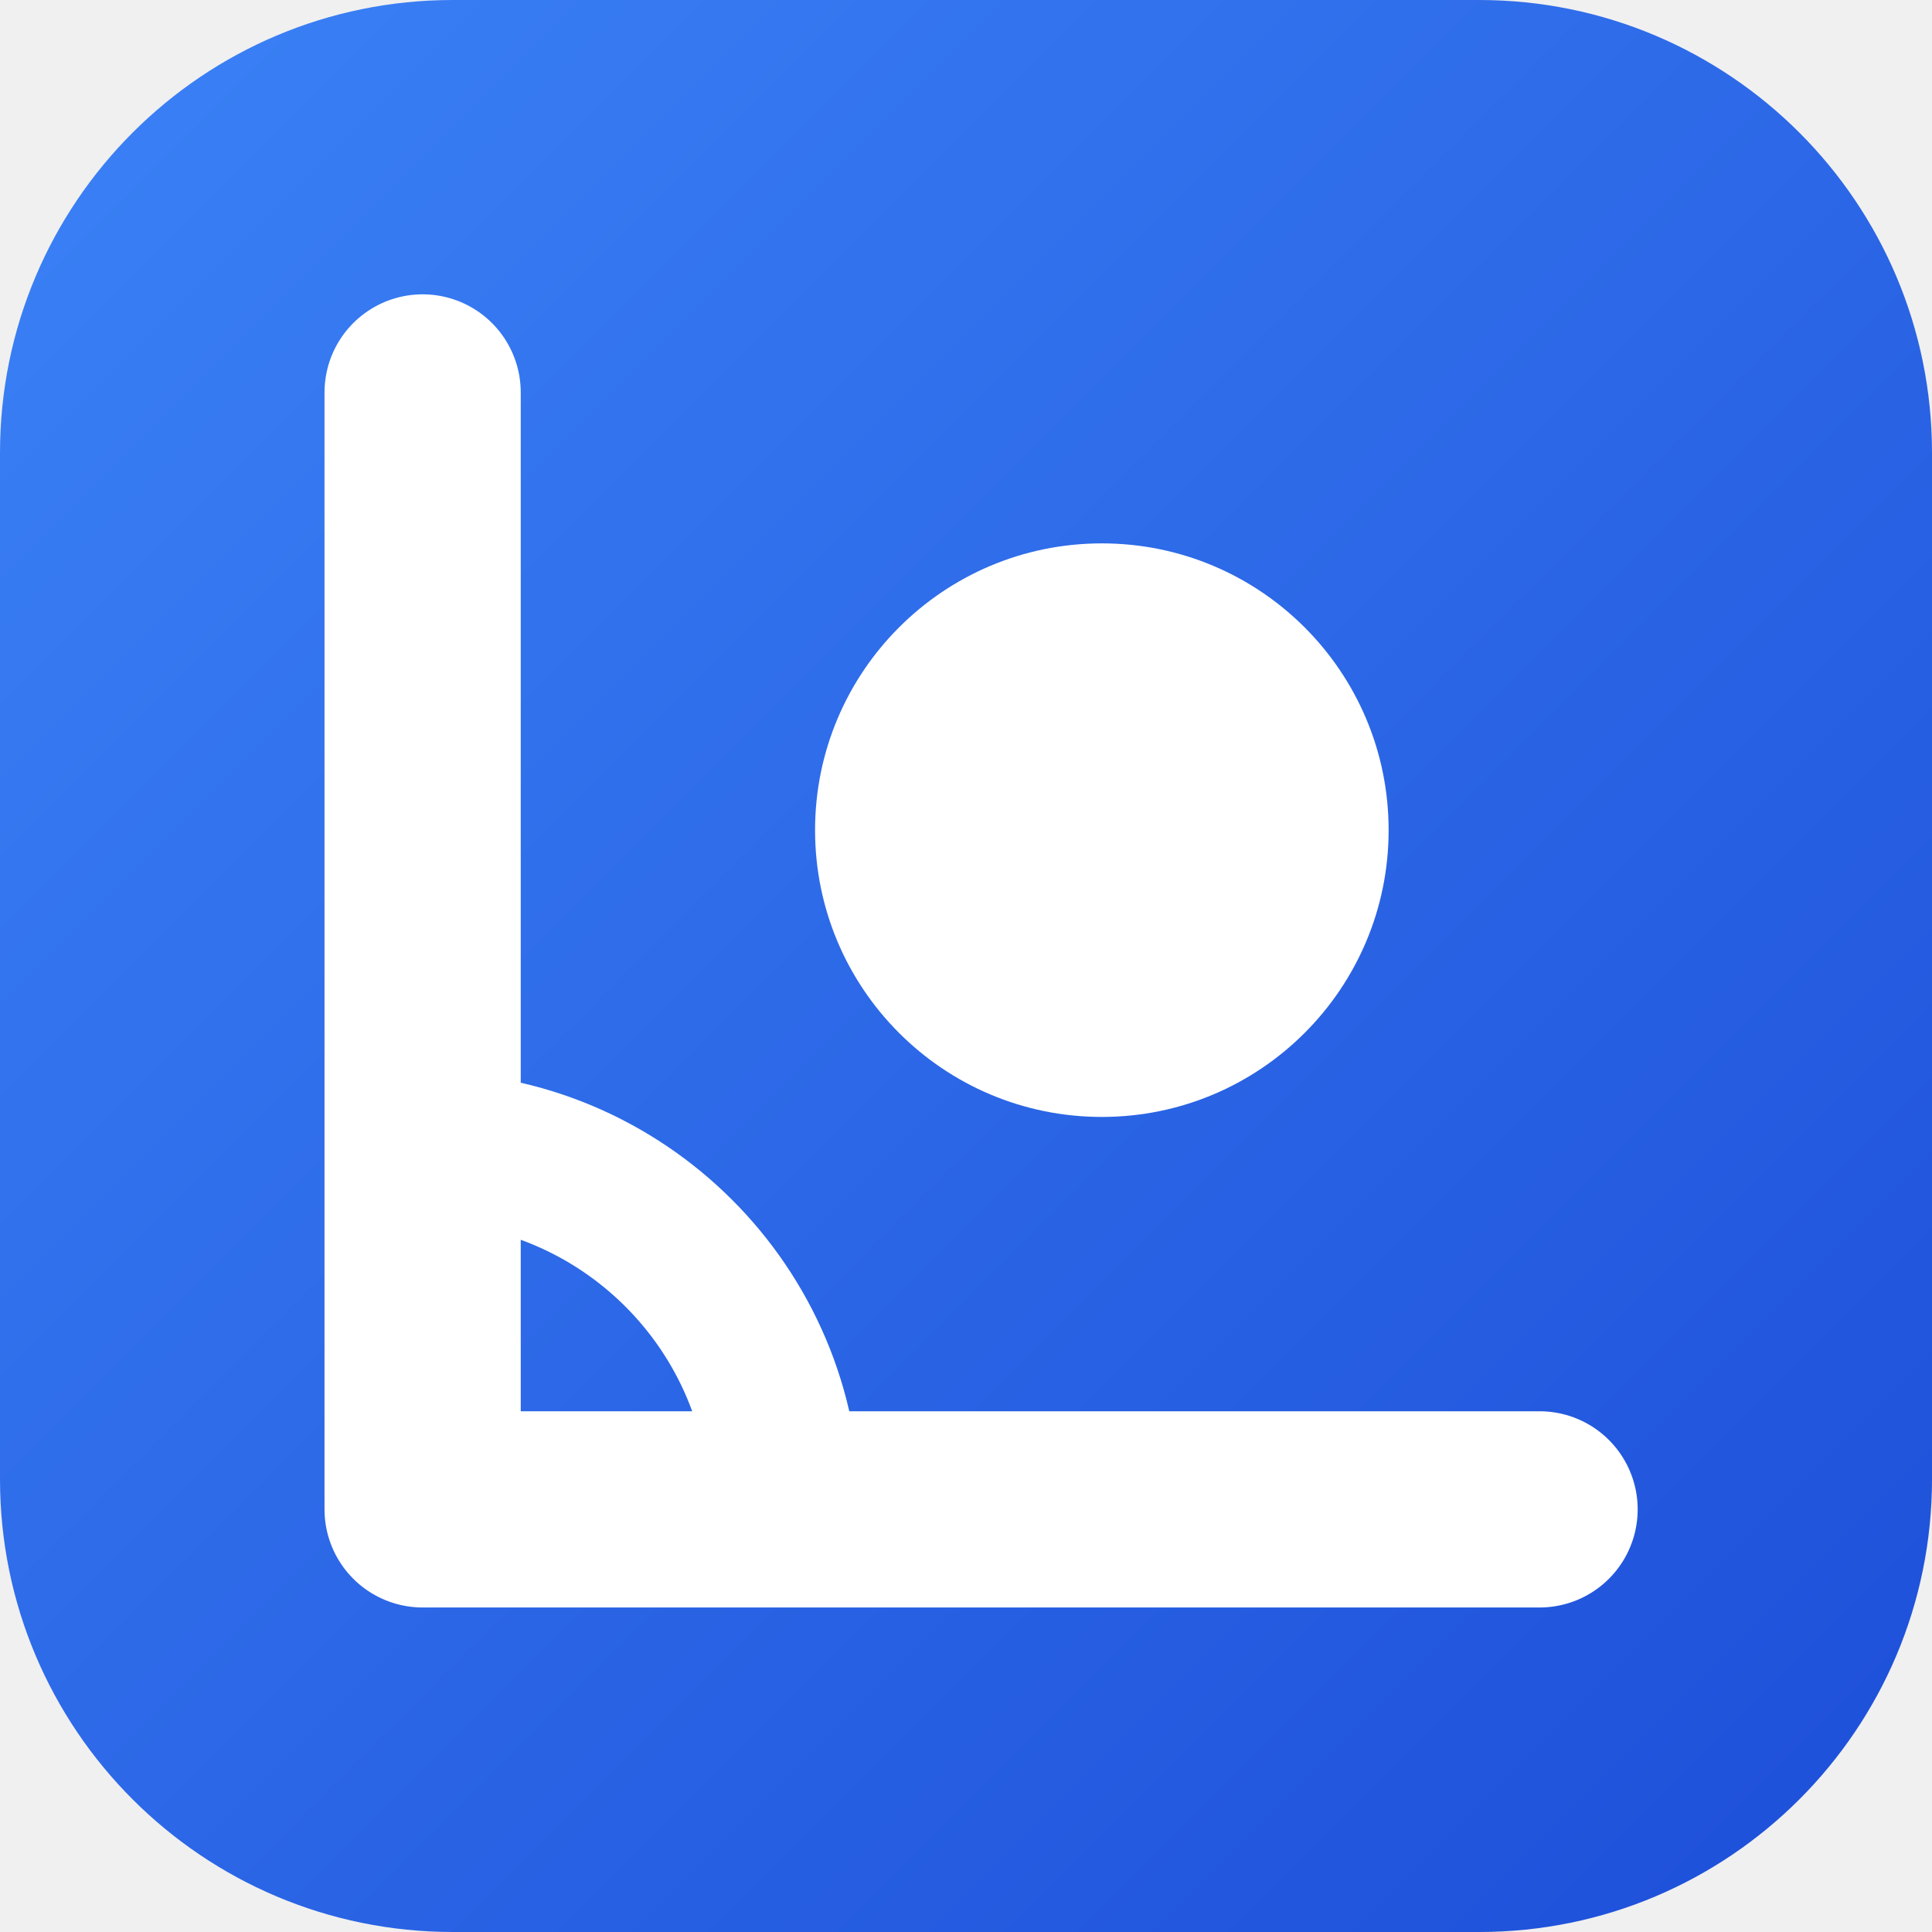
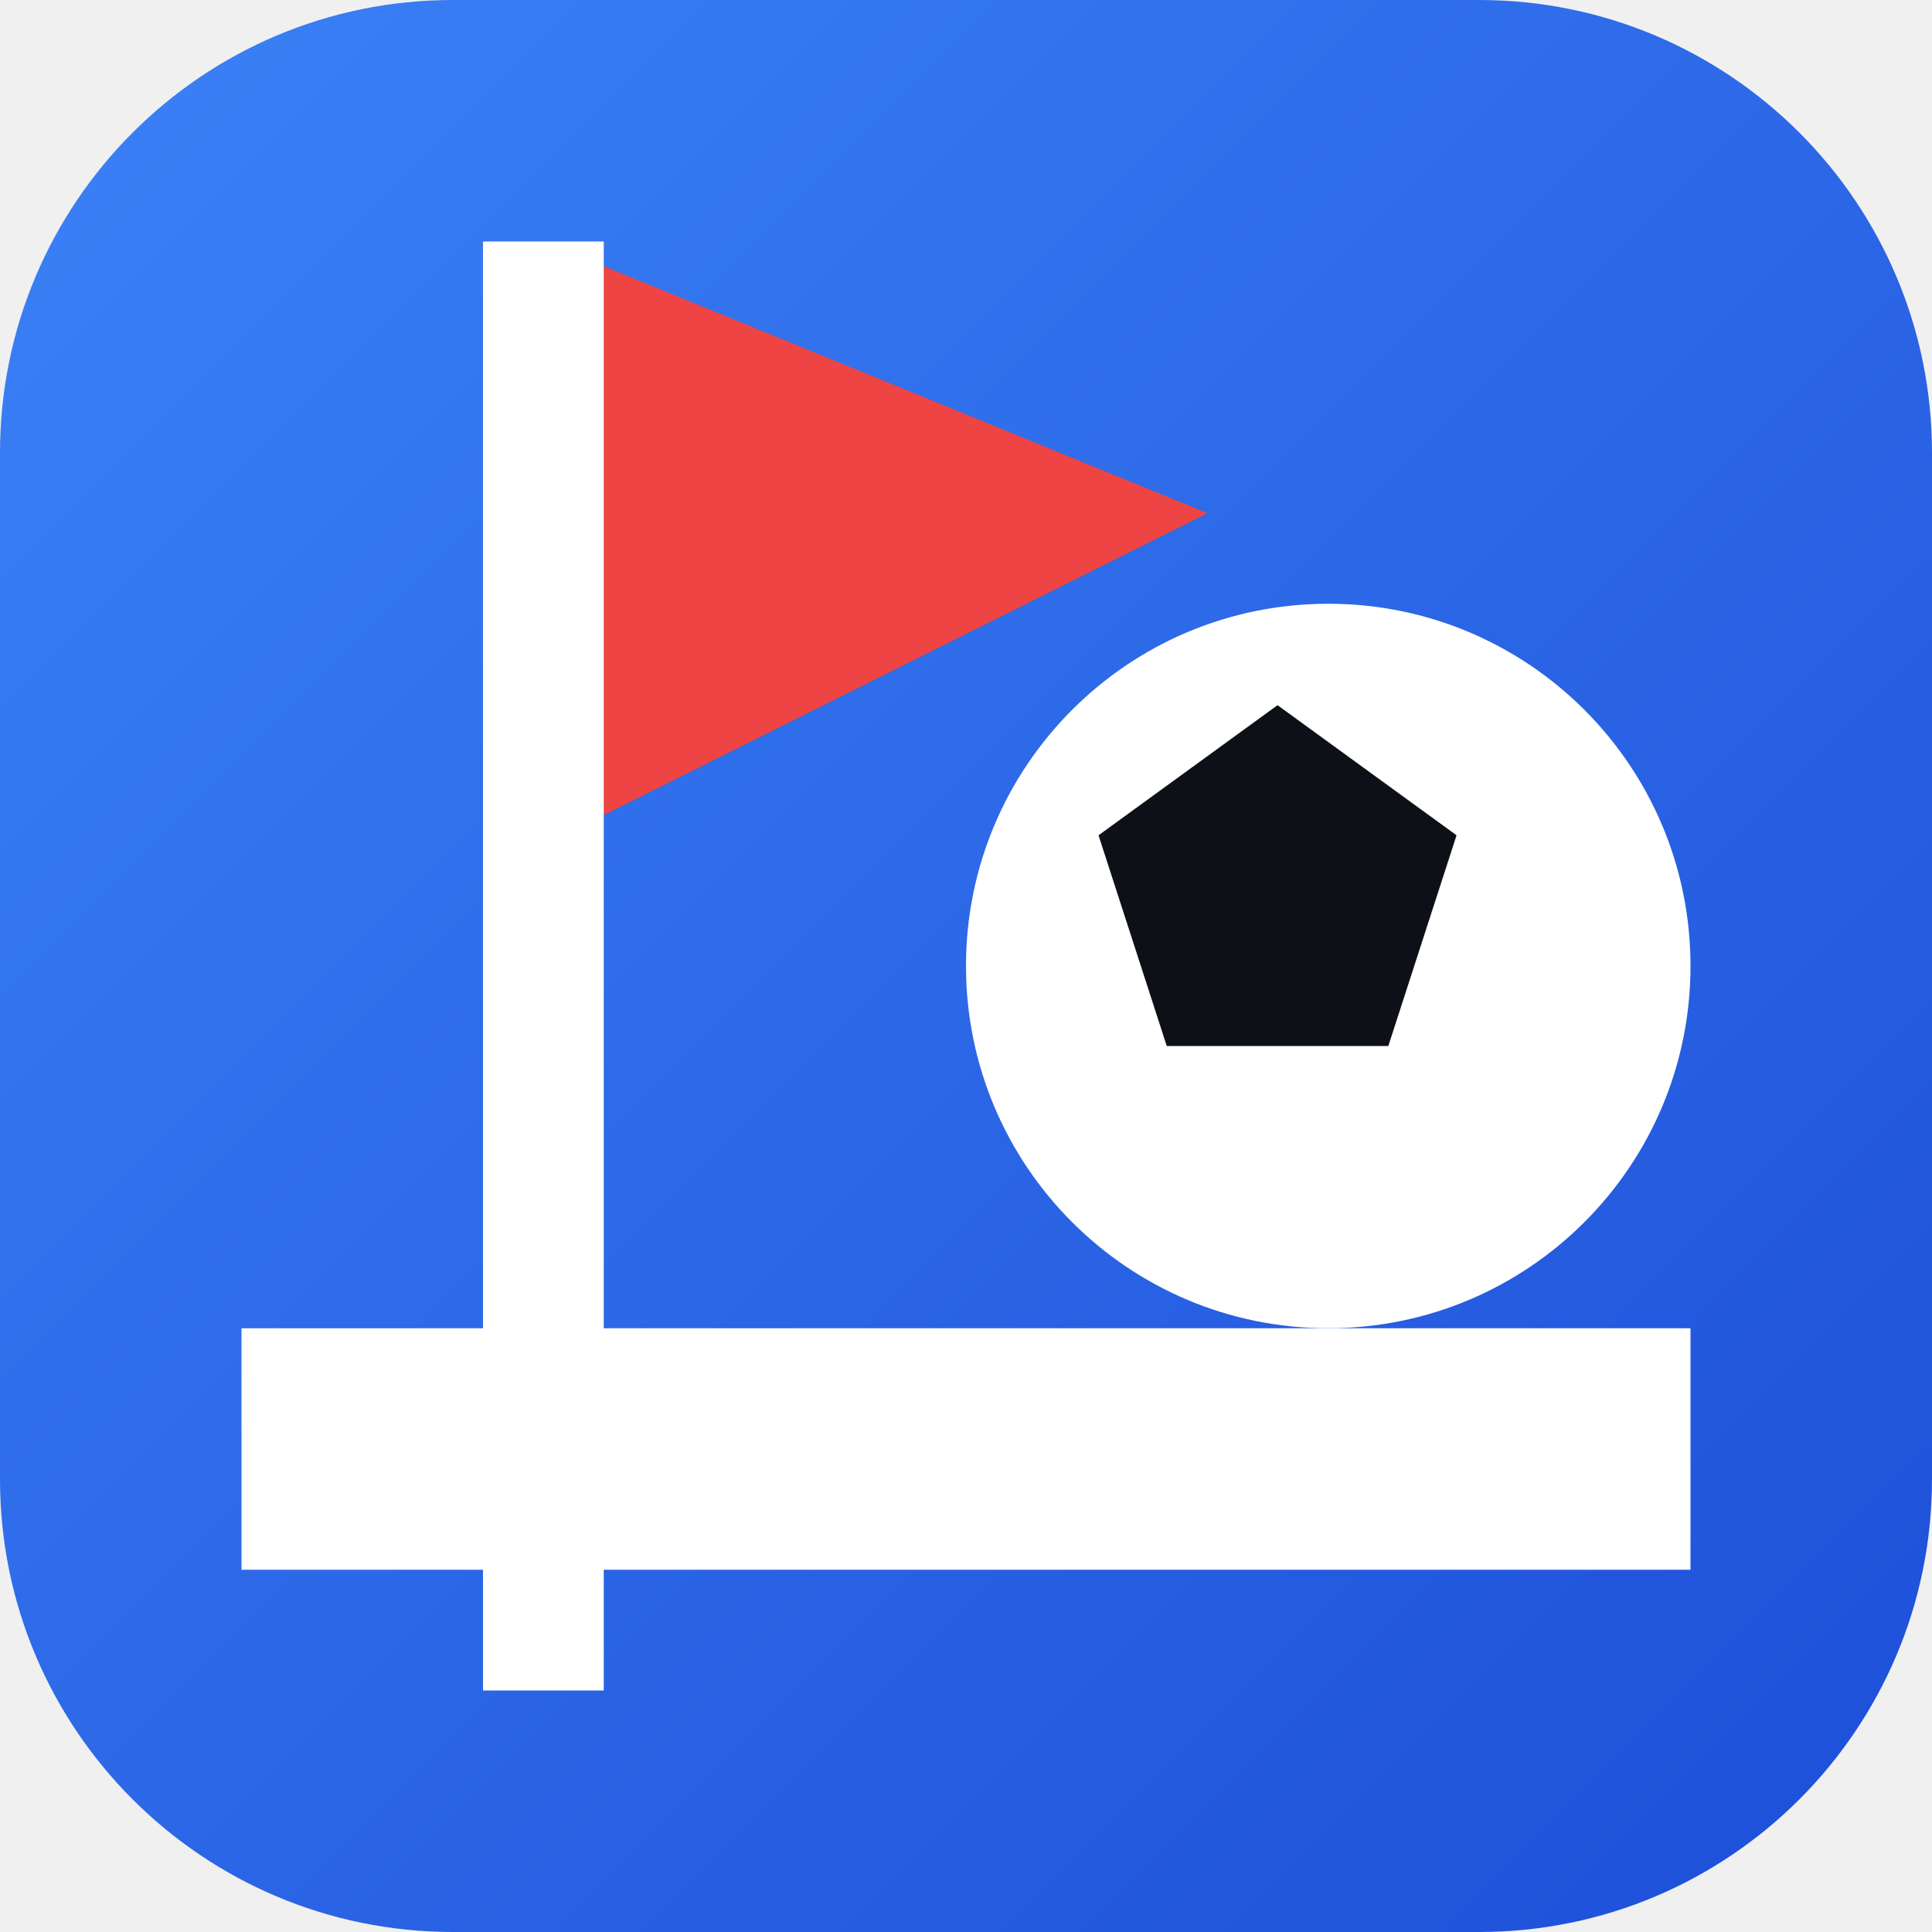
<svg xmlns="http://www.w3.org/2000/svg" width="64" height="64" viewBox="0 0 64 64">
  <defs>
-     <linearGradient id="tile" x1="0" y1="0" x2="64" y2="64" gradientUnits="userSpaceOnUse">
+     <linearGradient id="tl-tile" x1="0" y1="0" x2="64" y2="64" gradientUnits="userSpaceOnUse">
      <stop offset="0" stop-color="#3b82f6" />
      <stop offset="1" stop-color="#1d4ed8" />
    </linearGradient>
  </defs>
-   <rect width="64" height="64" rx="15" fill="url(#tile)" />
-   <path d="M14 13V50H51" fill="none" stroke="#fff" stroke-width="6.5" stroke-linecap="round" stroke-linejoin="round" />
-   <path d="M14 38A12 12 0 0 1 26 50" fill="none" stroke="#fff" stroke-width="5" stroke-linecap="round" />
-   <circle cx="36.5" cy="27.5" r="9.5" fill="#fff" />
+   <rect width="64" height="64" rx="15" fill="url(#tl-tile)" />
+   <path d="M18 8L40 17L18 28Z" fill="#ef4444" />
+   <line x1="18" y1="8" x2="18" y2="56" stroke="#ffffff" stroke-width="4" stroke-linecap="butt" />
+   <line x1="8" y1="48" x2="56" y2="48" stroke="#ffffff" stroke-width="8" stroke-linecap="butt" />
+   <circle cx="44" cy="32" r="12" fill="#ffffff" />
+   <path d="M42.32 23.36L48.25 27.67L45.99 34.65L38.65 34.65L36.39 27.67Z" fill="#0d1117" />
</svg>
